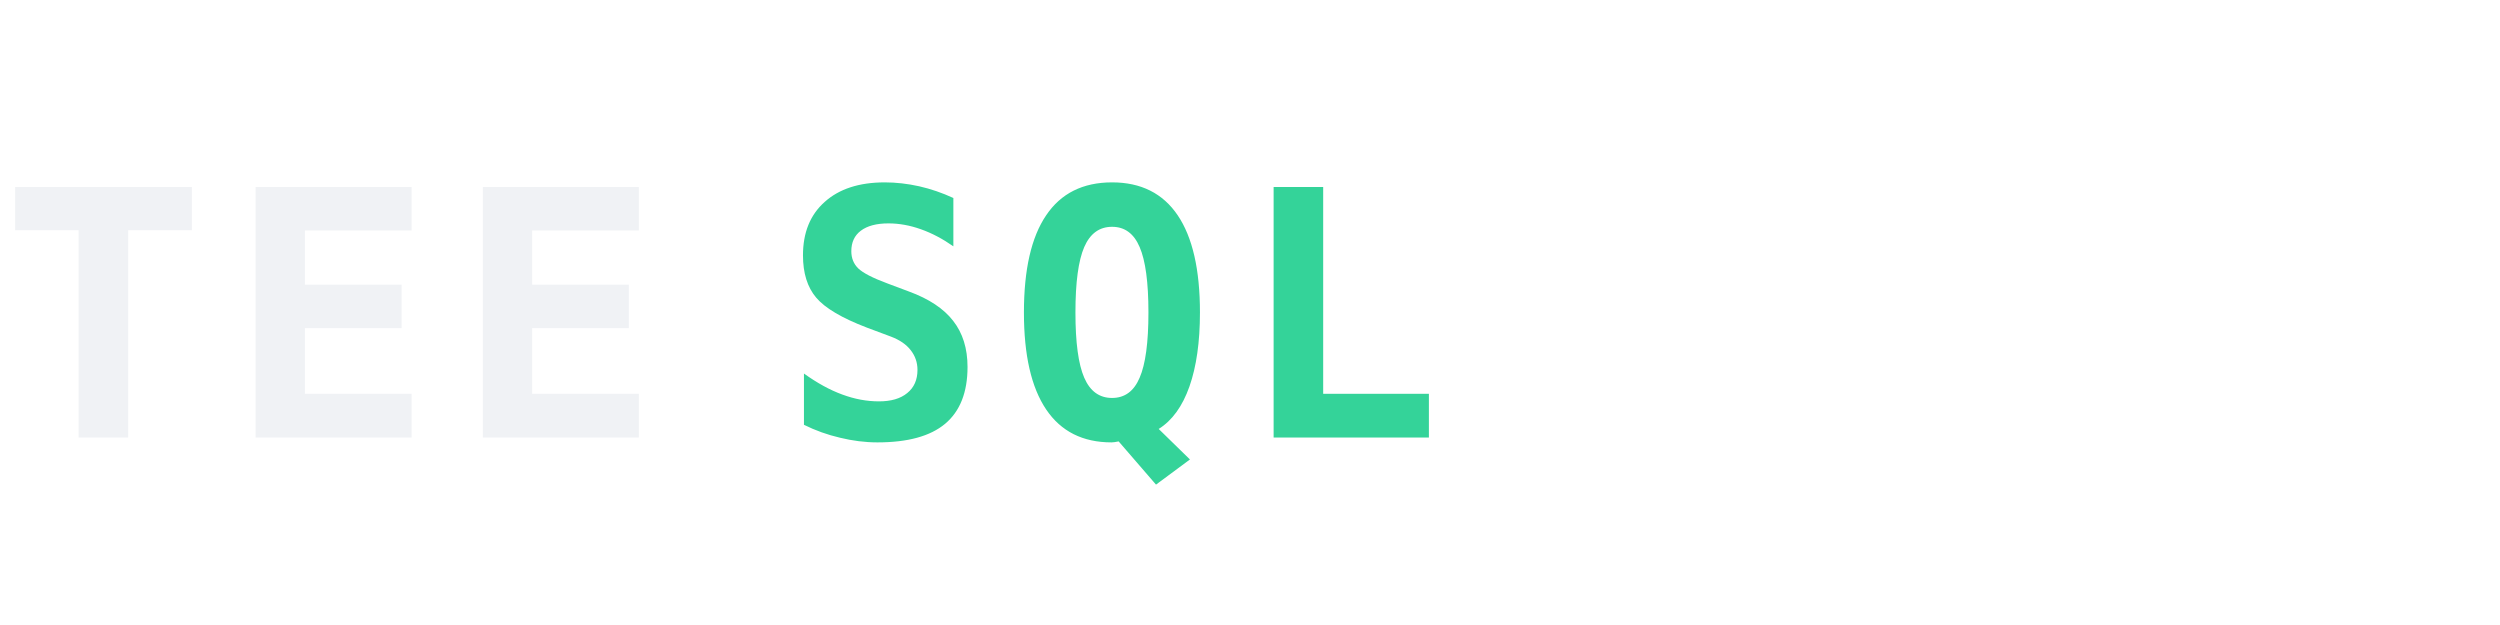
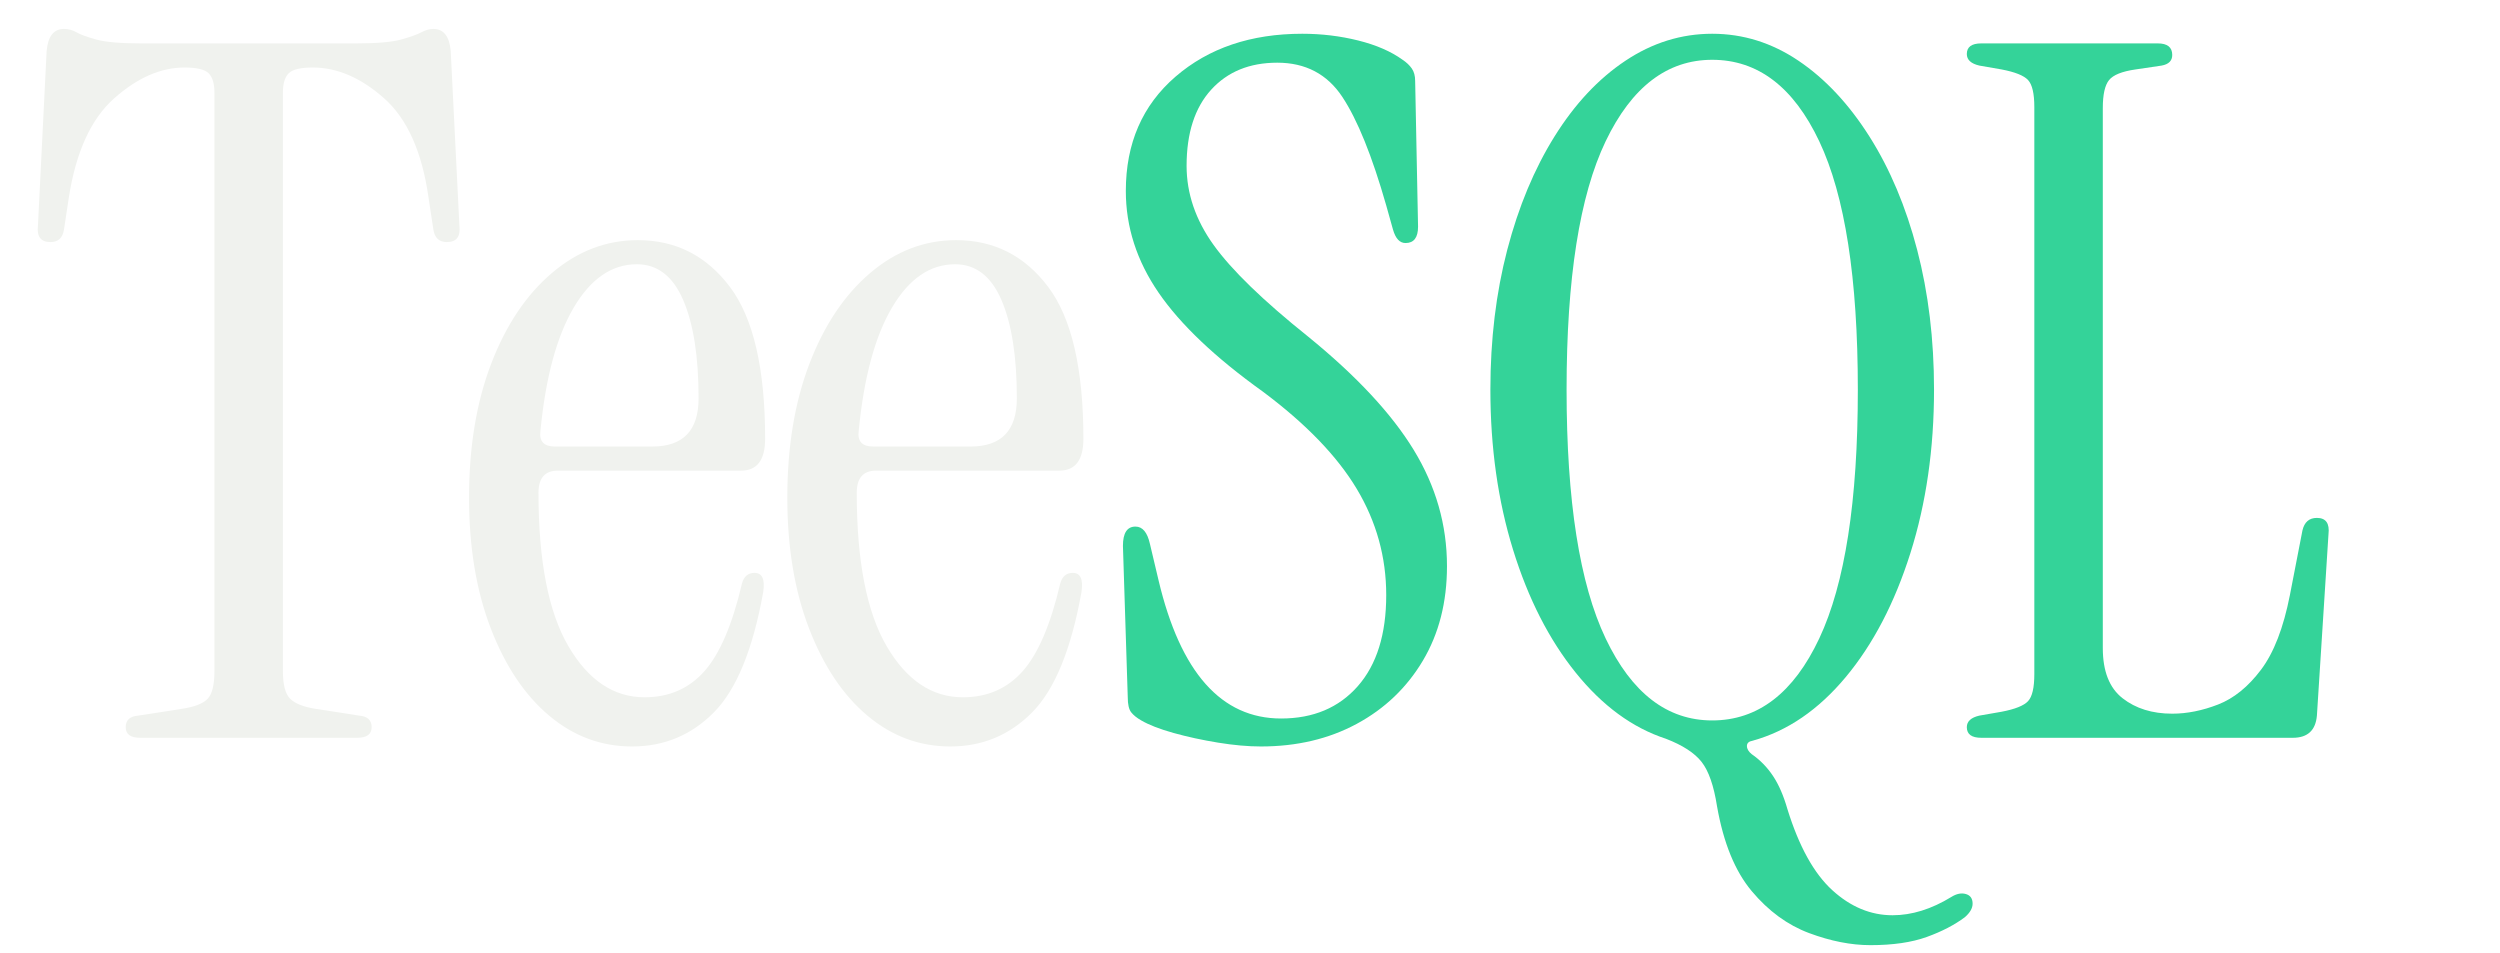
- <svg xmlns="http://www.w3.org/2000/svg" viewBox="0 0 160 40" font-family="ui-monospace, 'JetBrains Mono', 'SF Mono', Menlo, Consolas, monospace" font-weight="700" font-size="22" letter-spacing="1.3">
-   <text x="0" y="28" fill="#f0f2f5">TEE</text>
-   <text x="50" y="28" fill="#34d399">SQL</text>
+ <svg xmlns="http://www.w3.org/2000/svg" width="210" height="80" viewBox="18 38 207 79">
+   <g transform="translate(20 20)">
+     <path transform="translate(0.000 79.200) scale(0.08 -0.08)" d="M118 0Q103 0 103 11Q103 22 116 23L161 30Q181 33 188.0 40.5Q195 48 195 69V669Q195 683 189.0 689.0Q183 695 164 695Q127 695 91.0 663.0Q55 631 44 560L39 527Q37 514 25 514Q10 514 12 531L21 712Q23 735 39 735Q46 735 52.0 731.5Q58 728 72.5 724.0Q87 720 119 720H342Q374 720 388.5 724.0Q403 728 409.5 731.5Q416 735 422 735Q438 735 440 712L449 531Q451 514 436 514Q424 514 422 527L417 560Q407 631 371.0 663.0Q335 695 297 695Q278 695 272.0 689.0Q266 683 266 669V69Q266 48 273.5 40.5Q281 33 300 30L345 23Q358 22 358 11Q358 0 343 0Z" fill="#F0F2EE" />
+     <path transform="translate(34.880 79.200) scale(0.08 -0.08)" d="M192 -9Q144 -9 106.0 23.0Q68 55 45.5 113.5Q23 172 23 249Q23 328 46.0 388.0Q69 448 109.0 482.0Q149 516 198 516Q257 516 293.5 467.5Q330 419 330 310Q330 277 305 277H115Q95 277 95 254Q95 148 126.0 95.0Q157 42 205 42Q243 42 267.0 69.0Q291 96 306 160Q309 171 319 171Q331 171 328 151Q312 62 277.0 26.5Q242 -9 192 -9ZM112 302H213Q261 302 261 352Q261 417 245.0 454.0Q229 491 197 491Q158 491 131.5 446.0Q105 401 97 318Q95 302 112 302Z" fill="#F0F2EE" />
+     <path transform="translate(61.280 79.200) scale(0.08 -0.08)" d="M192 -9Q144 -9 106.0 23.0Q68 55 45.5 113.5Q23 172 23 249Q23 328 46.0 388.0Q69 448 109.0 482.0Q149 516 198 516Q257 516 293.5 467.5Q330 419 330 310Q330 277 305 277H115Q95 277 95 254Q95 148 126.0 95.0Q157 42 205 42Q243 42 267.0 69.0Q291 96 306 160Q309 171 319 171Q331 171 328 151Q312 62 277.0 26.5Q242 -9 192 -9ZM112 302H213Q261 302 261 352Q261 417 245.0 454.0Q229 491 197 491Q158 491 131.5 446.0Q105 401 97 318Q95 302 112 302Z" fill="#F0F2EE" />
+     <path transform="translate(87.680 79.200) scale(0.08 -0.08)" d="M184 -9Q164 -9 139.5 -5.0Q115 -1 93.5 5.0Q72 11 60 18Q53 22 49.5 26.5Q46 31 46 42L41 199Q41 219 54 219Q65 219 69 201L78 163Q112 20 205 20Q255 20 284.5 53.5Q314 87 314 148Q314 207 283.5 258.0Q253 309 186 359Q112 412 78.0 461.5Q44 511 44 567Q44 641 95.5 685.5Q147 730 227 730Q257 730 285.0 723.0Q313 716 331 703Q337 699 340.5 694.0Q344 689 344 681L347 530Q347 513 334 513Q325 513 321 527L314 552Q292 629 268.5 664.5Q245 700 201 700Q158 700 132.5 672.0Q107 644 107 593Q107 550 135.0 511.0Q163 472 233 416Q308 355 342.5 298.5Q377 242 377 178Q377 122 352.0 80.0Q327 38 283.5 14.5Q240 -9 184 -9Z" fill="#34D399" />
+     <path transform="translate(118.240 79.200) scale(0.08 -0.08)" d="M434 -215Q404 -215 370.5 -202.5Q337 -190 311.0 -159.0Q285 -128 275 -71Q270 -39 259.0 -25.0Q248 -11 222 -1Q170 16 128.5 67.5Q87 119 63.5 195.0Q40 271 40 361Q40 439 57.5 506.0Q75 573 106.5 623.5Q138 674 180.0 702.0Q222 730 270 730Q318 730 359.5 702.0Q401 674 433.0 623.5Q465 573 482.5 506.0Q500 439 500 361Q500 269 475.5 191.5Q451 114 408.5 63.0Q366 12 312 -3Q306 -4 306.0 -8.5Q306 -13 311 -17Q324 -26 333.0 -39.5Q342 -53 348 -74Q366 -132 394.5 -158.0Q423 -184 457 -184Q487 -184 518 -165Q526 -160 533.0 -162.0Q540 -164 540 -172Q540 -179 532 -186Q516 -198 492.5 -206.5Q469 -215 434 -215ZM270 18Q341 18 381.0 103.0Q421 188 421 361Q421 534 381.0 618.5Q341 703 270 703Q200 703 159.5 618.5Q119 534 119 361Q119 188 159.5 103.0Q200 18 270 18Z" fill="#34D399" />
+     <path transform="translate(159.440 79.200) scale(0.08 -0.08)" d="M34 0Q19 0 19 11Q19 20 32 23L55 27Q76 31 82.5 38.0Q89 45 89 66V654Q89 675 82.5 682.0Q76 689 55 693L32 697Q19 700 19 709Q19 720 34 720H217Q232 720 232 708Q232 699 221 697L194 693Q173 690 166.5 682.0Q160 674 160 653V93Q160 57 180.5 41.0Q201 25 232 25Q255 25 279.5 34.5Q304 44 324.0 70.5Q344 97 354 148L367 215Q370 228 382 228Q396 228 394 211L382 23Q380 0 357 0Z" fill="#34D399" />
+   </g>
</svg>
